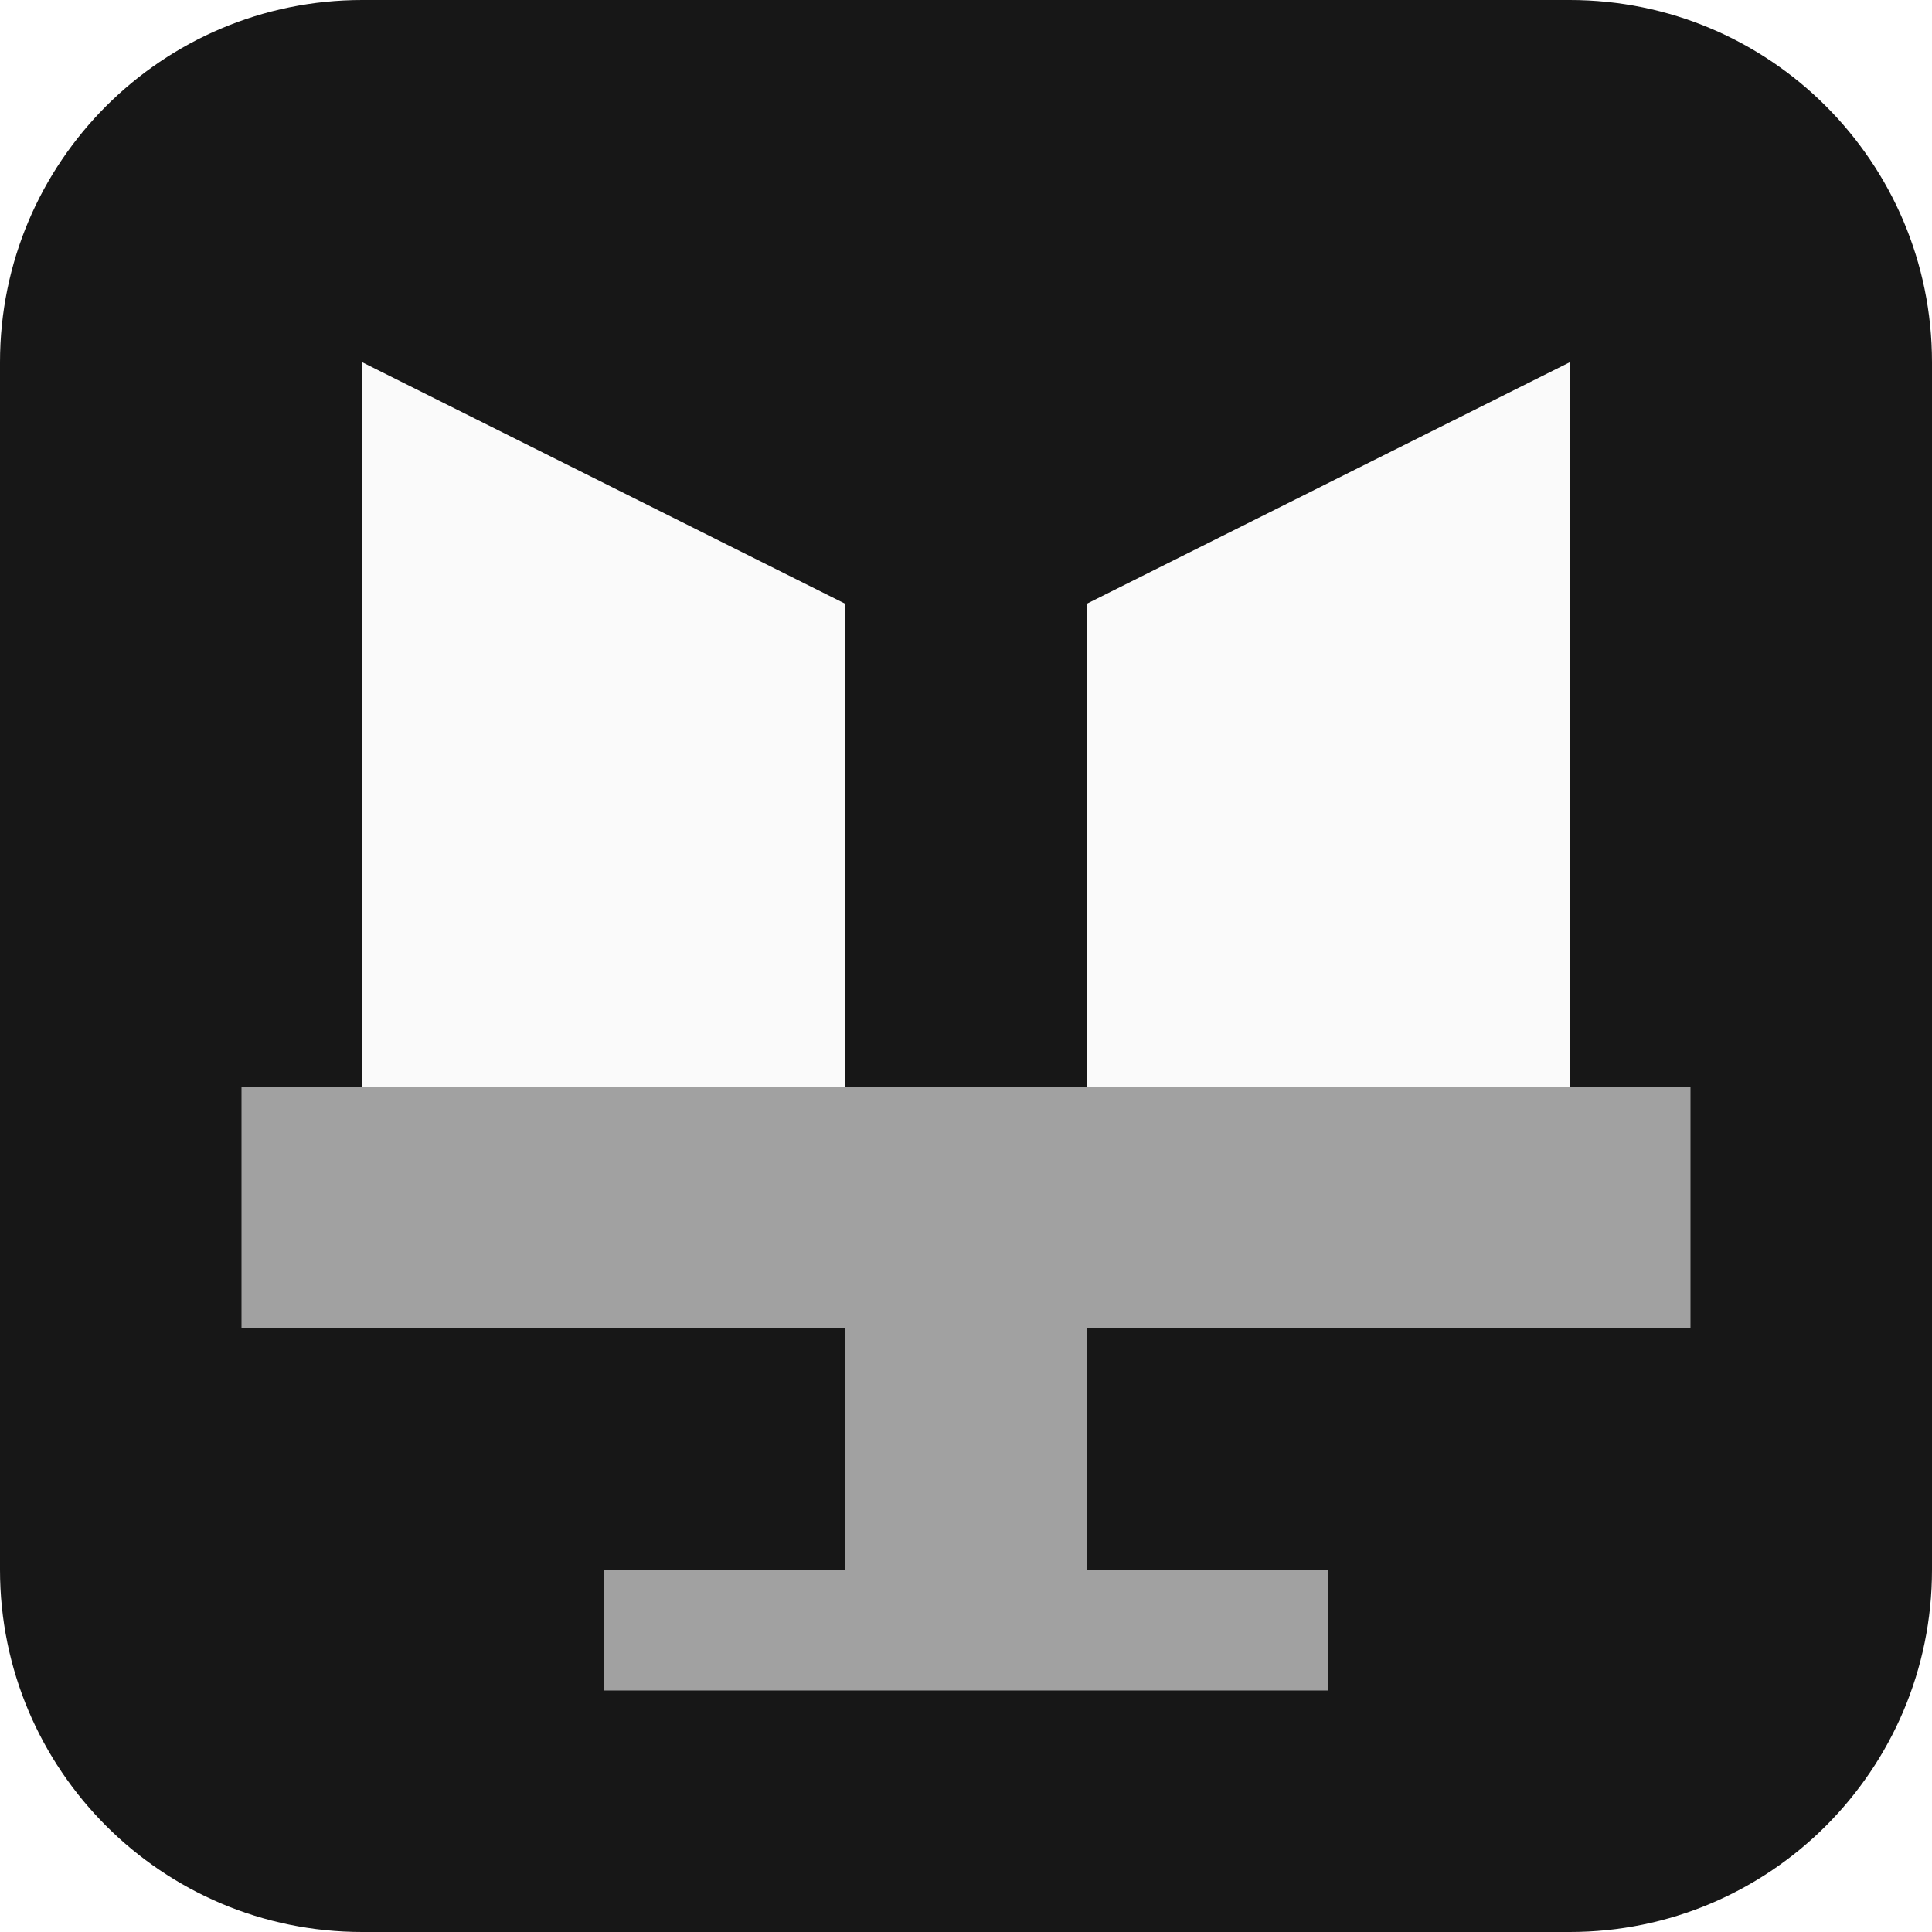
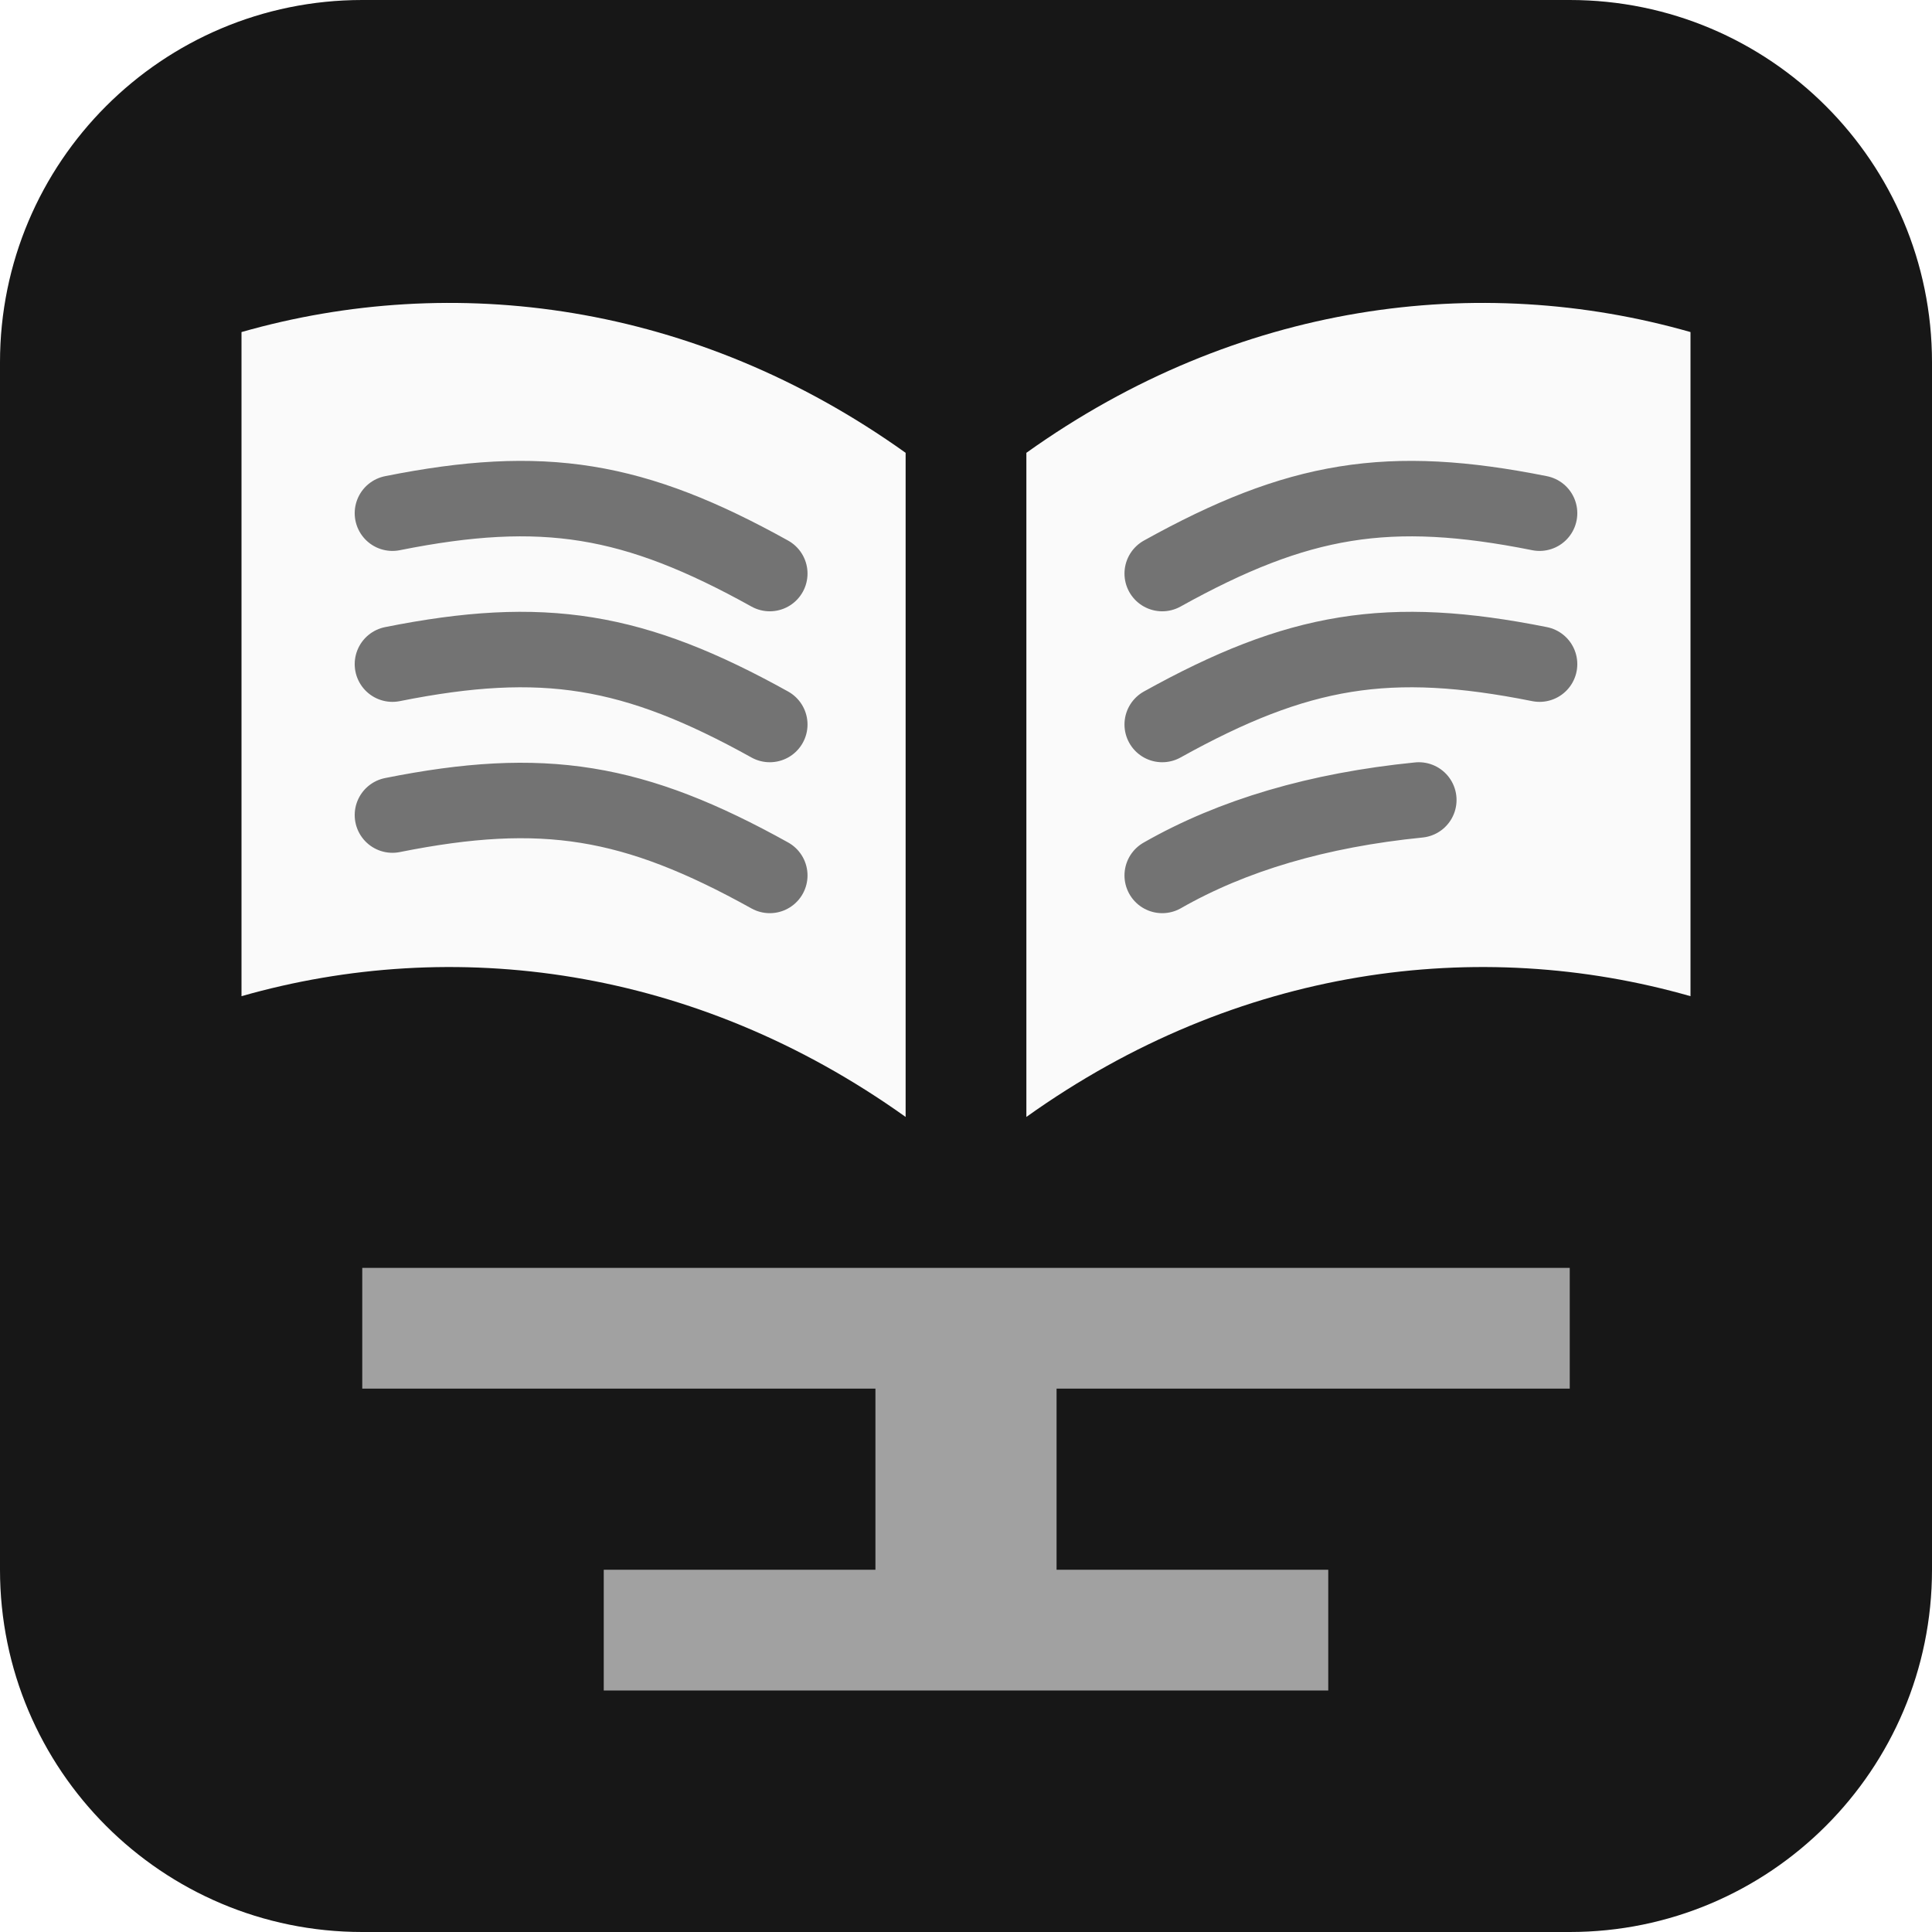
<svg xmlns="http://www.w3.org/2000/svg" viewBox="0 0 128 128">
  <rect width="128" height="128" rx="24" fill="#171717" />
-   <path fill="#FAFAFA" d="M24 24L56 40V72H24zM104 24L72 40V72H104z" />
-   <path fill="#A1A1A1" d="M16 72h96v16H72v16h16v8H40v-8h16V88H16z" />
+   <path fill="#FAFAFA" d="M60 30C46 20 30 18 16 22V66C30 62 46 64 60 74zM68 30C82 20 98 18 112 22V66C98 62 82 64 68 74z" />
+   <path fill="none" stroke="#737373" stroke-width="5" stroke-linecap="round" d="M26 34C36 32 42 33 51 38M102 34C92 32 86 33 77 38M26 44C36 42 42 43 51 48M102 44C92 42 86 43 77 48M26 54C36 52 42 53 51 58M77 58Q84 54 94 53" />
+   <path fill="#A1A1A1" d="M24 84h80v8H70v12h18v8H40v-8h18V92H24z" />
</svg>
